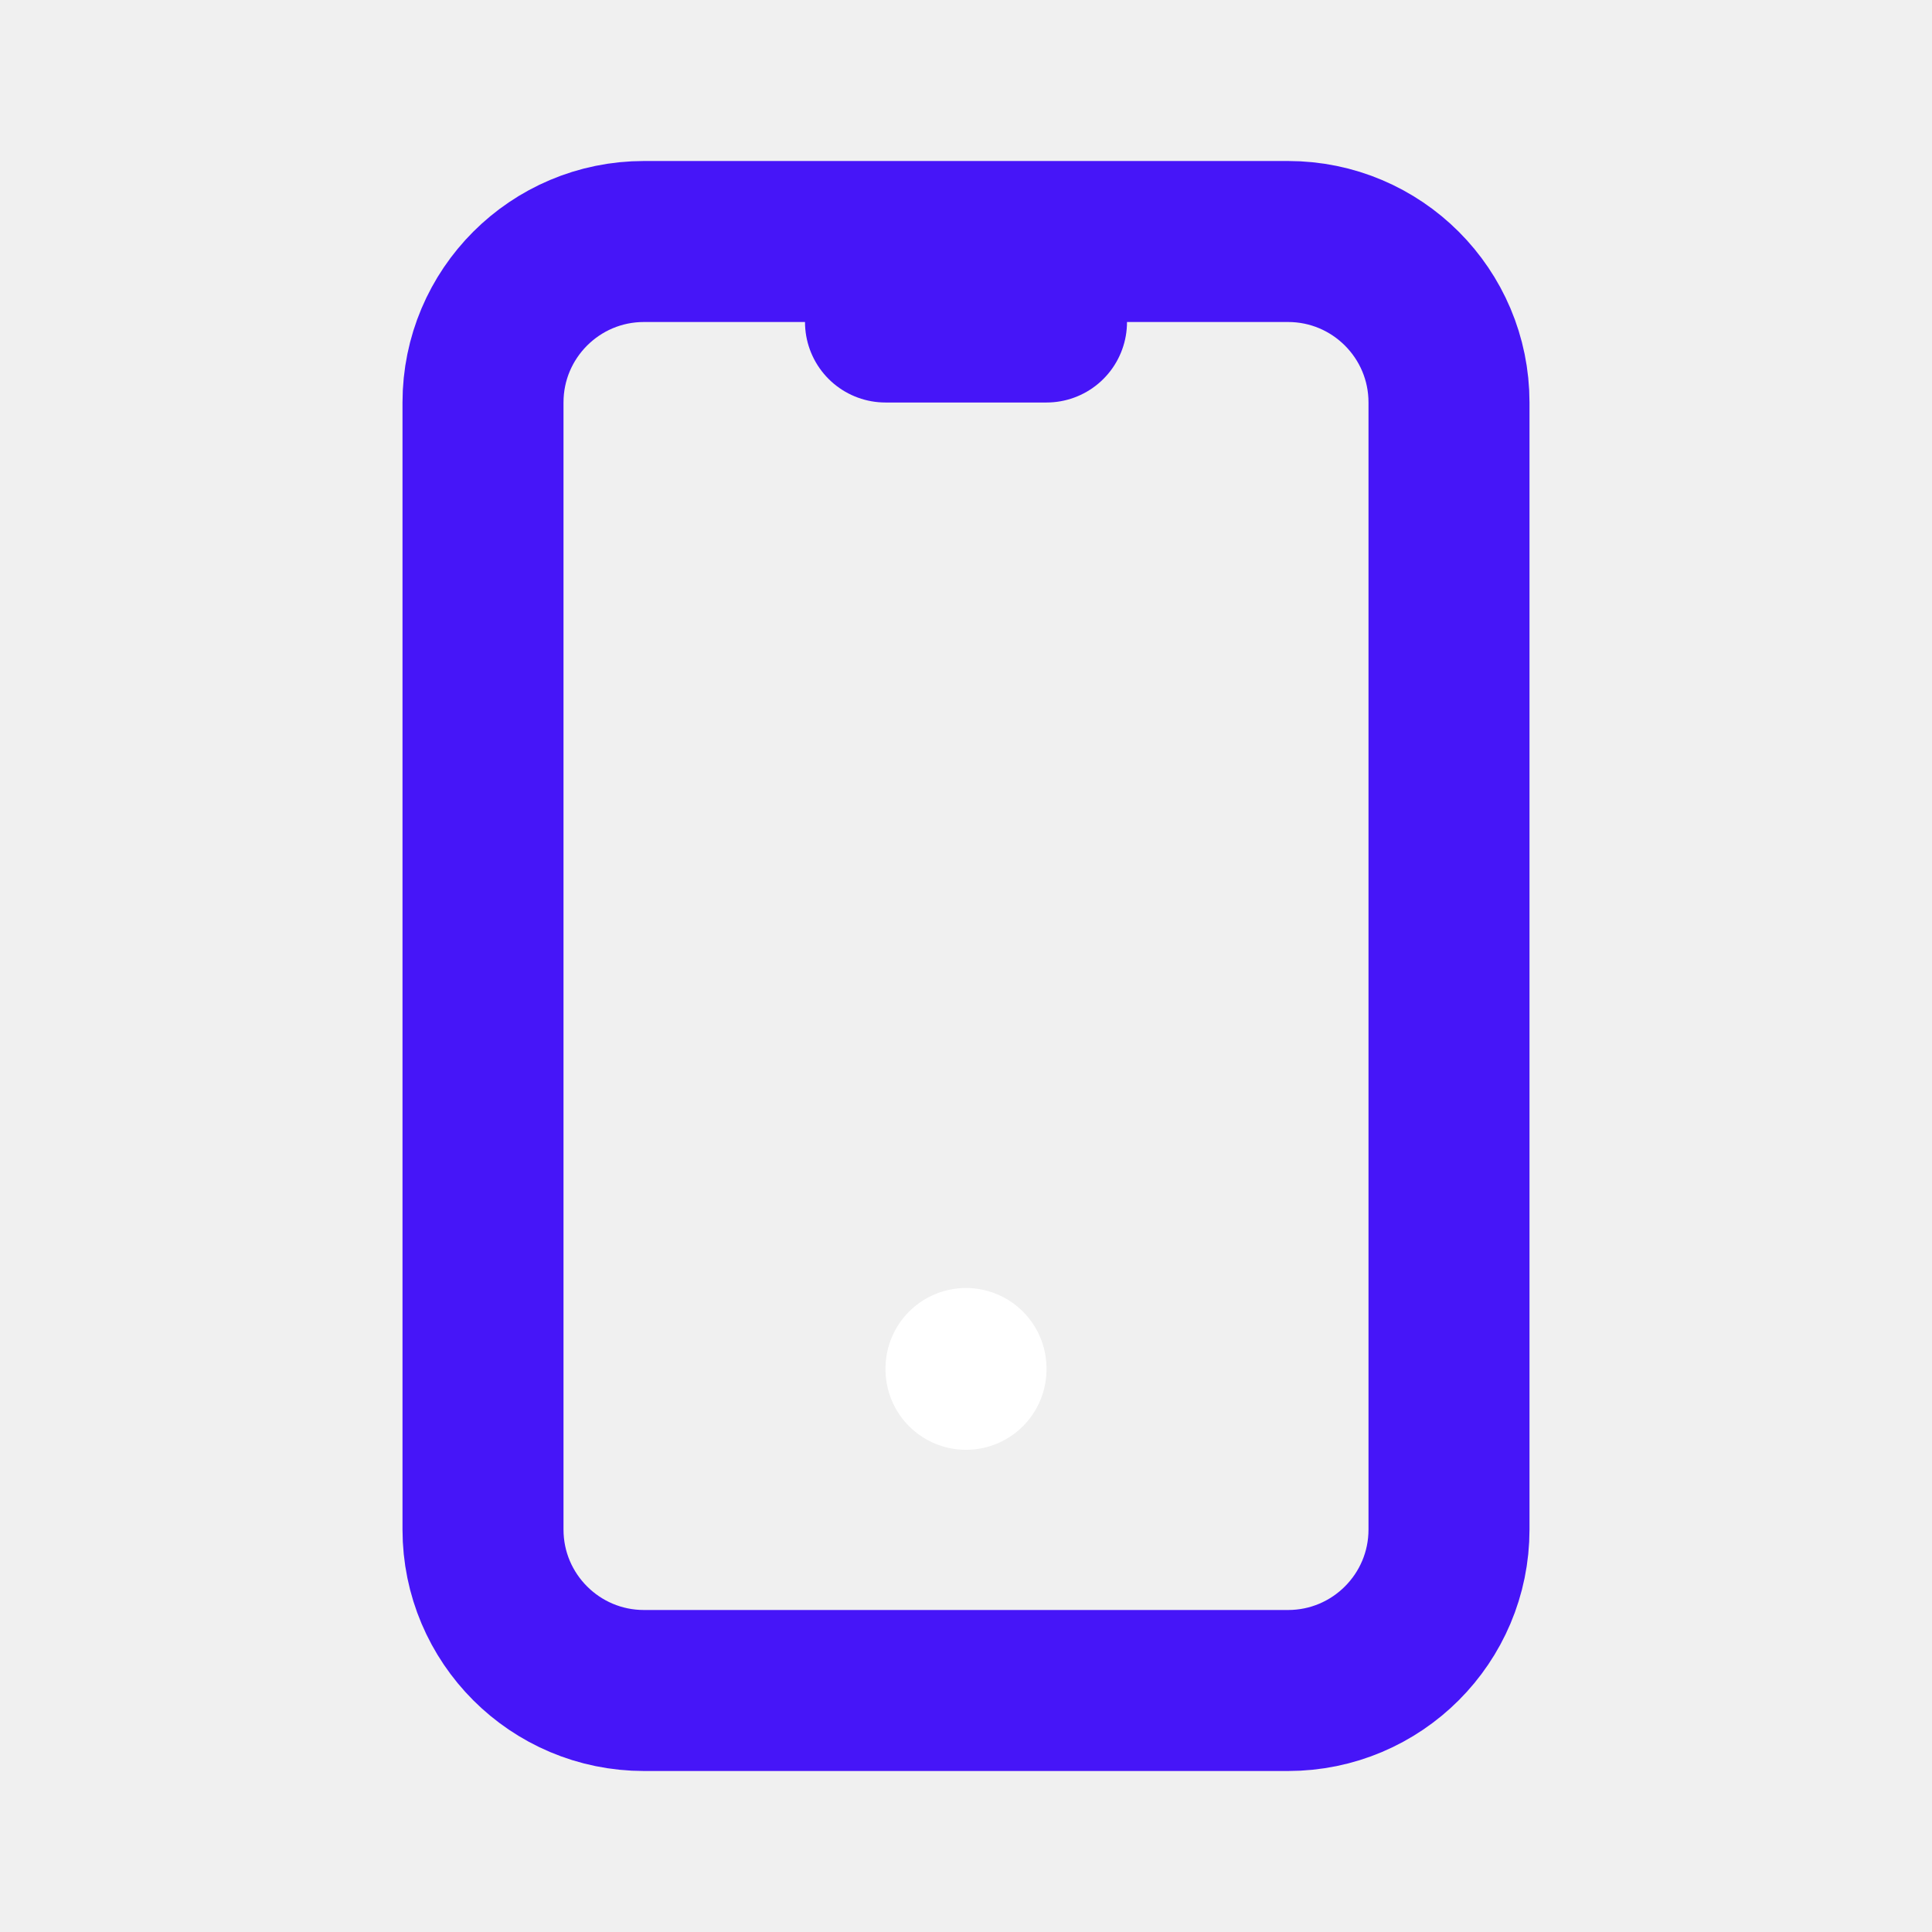
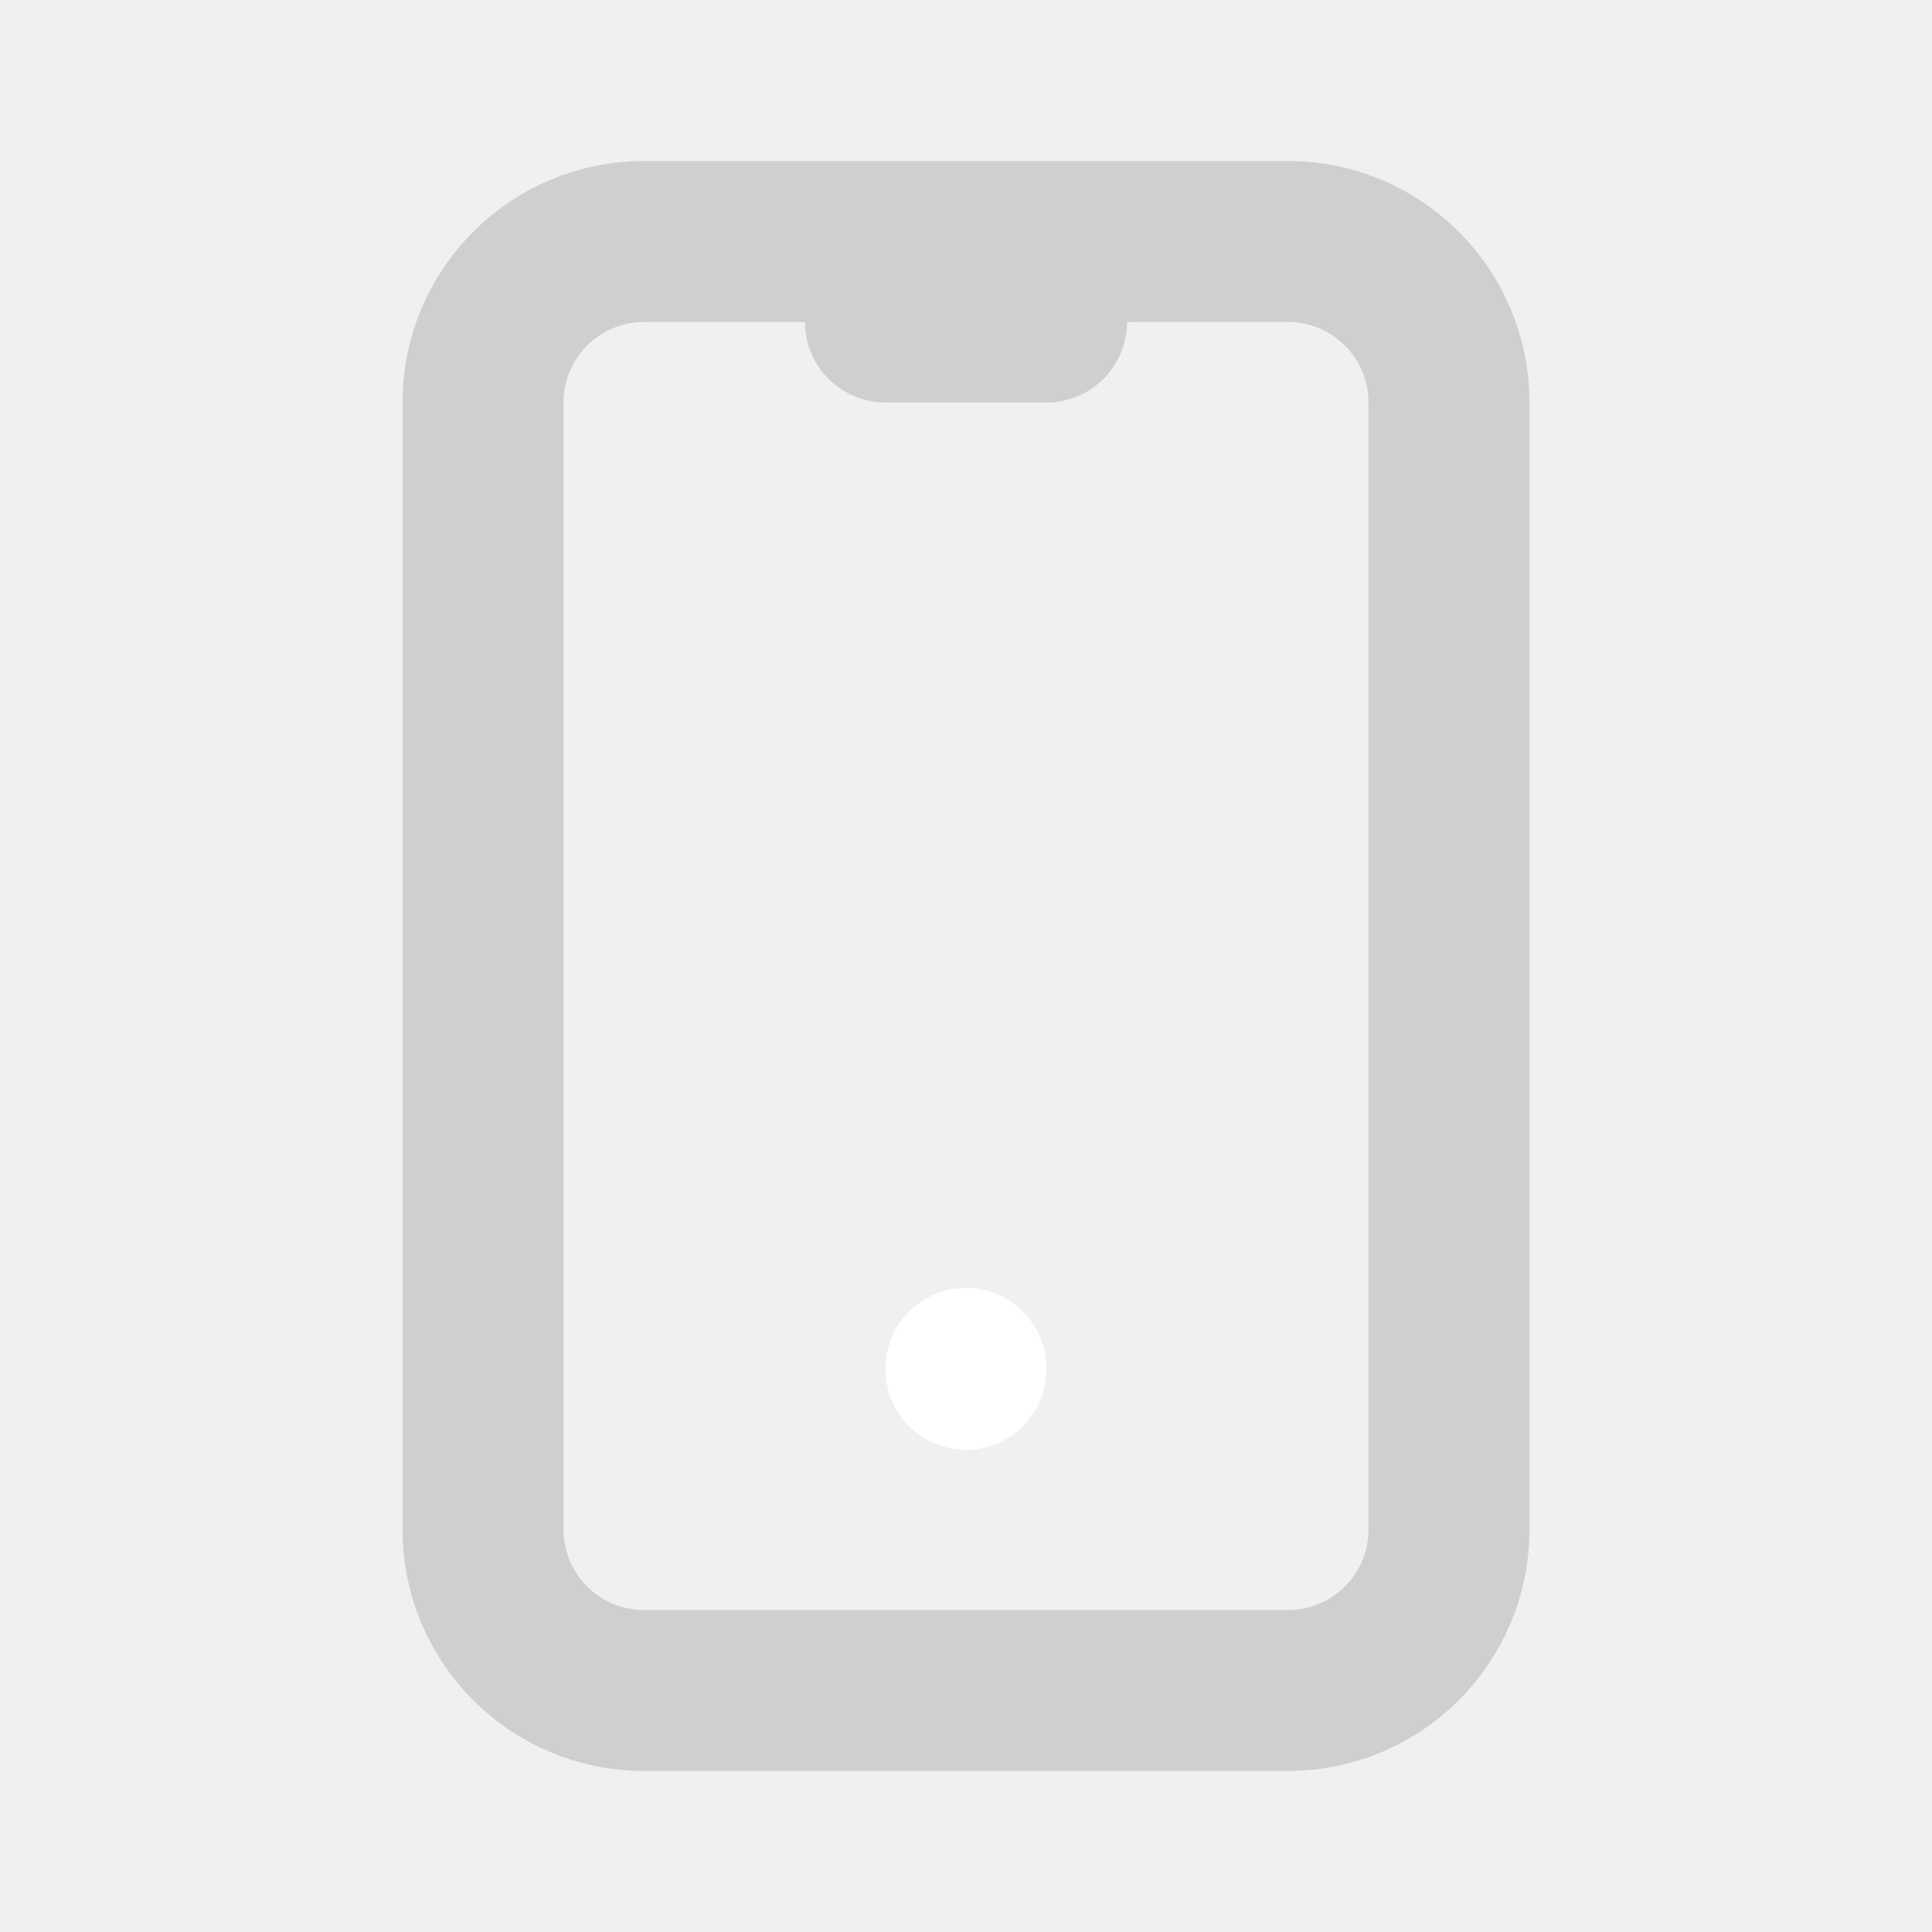
- <svg xmlns="http://www.w3.org/2000/svg" width="24" height="24" viewBox="0 0 24 24" fill="none" stroke="#4615f8" stroke-width="2" stroke-linecap="round" stroke-linejoin="round" class="icon icon-tabler icons-tabler-outline icon-tabler-device-mobile">
+ <svg xmlns="http://www.w3.org/2000/svg" width="24" height="24" viewBox="0 0 24 24" fill="none" stroke="#d0cfce" stroke-width="2" stroke-linecap="round" stroke-linejoin="round" class="icon icon-tabler icons-tabler-outline icon-tabler-device-mobile">
  <path stroke="none" d="M0 0h24v24H0z" fill="none" />
  <path d="M6 5a2 2 0 0 1 2 -2h8a2 2 0 0 1 2 2v14a2 2 0 0 1 -2 2h-8a2 2 0 0 1 -2 -2v-14z" />
  <path d="M11 4h2" />
  <path stroke="white" d="M12 17v.01" />
</svg>
